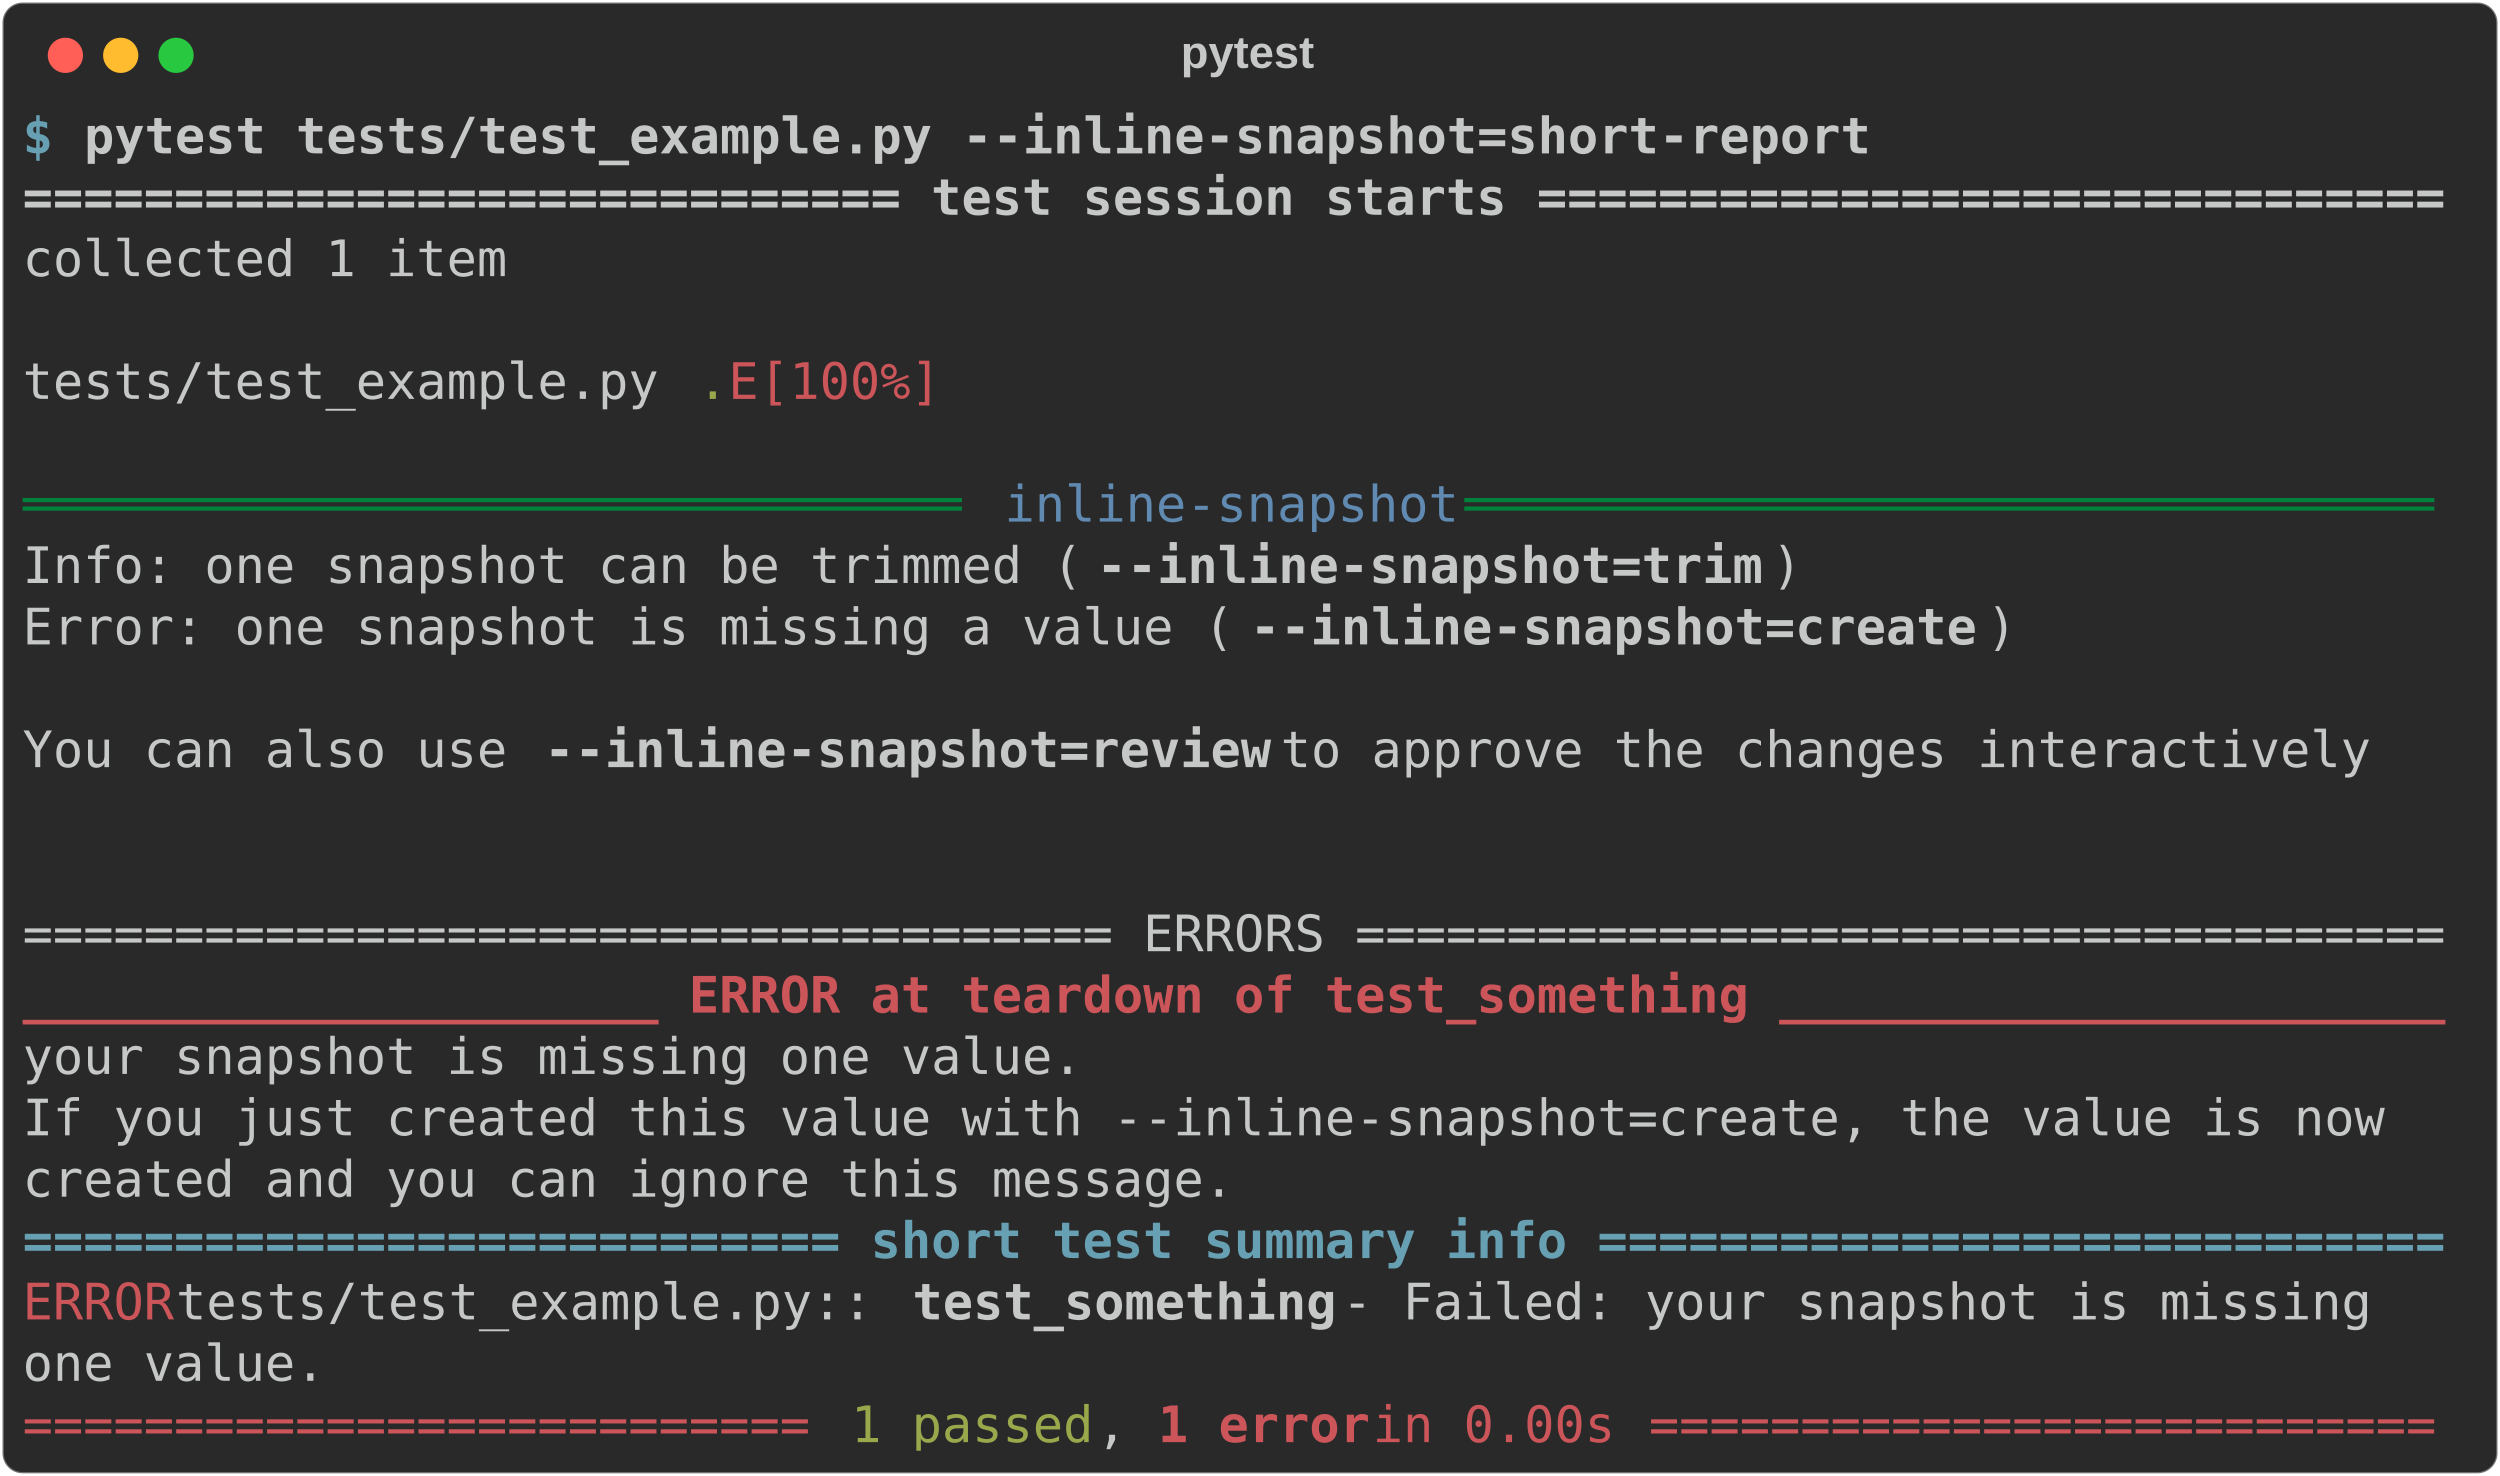
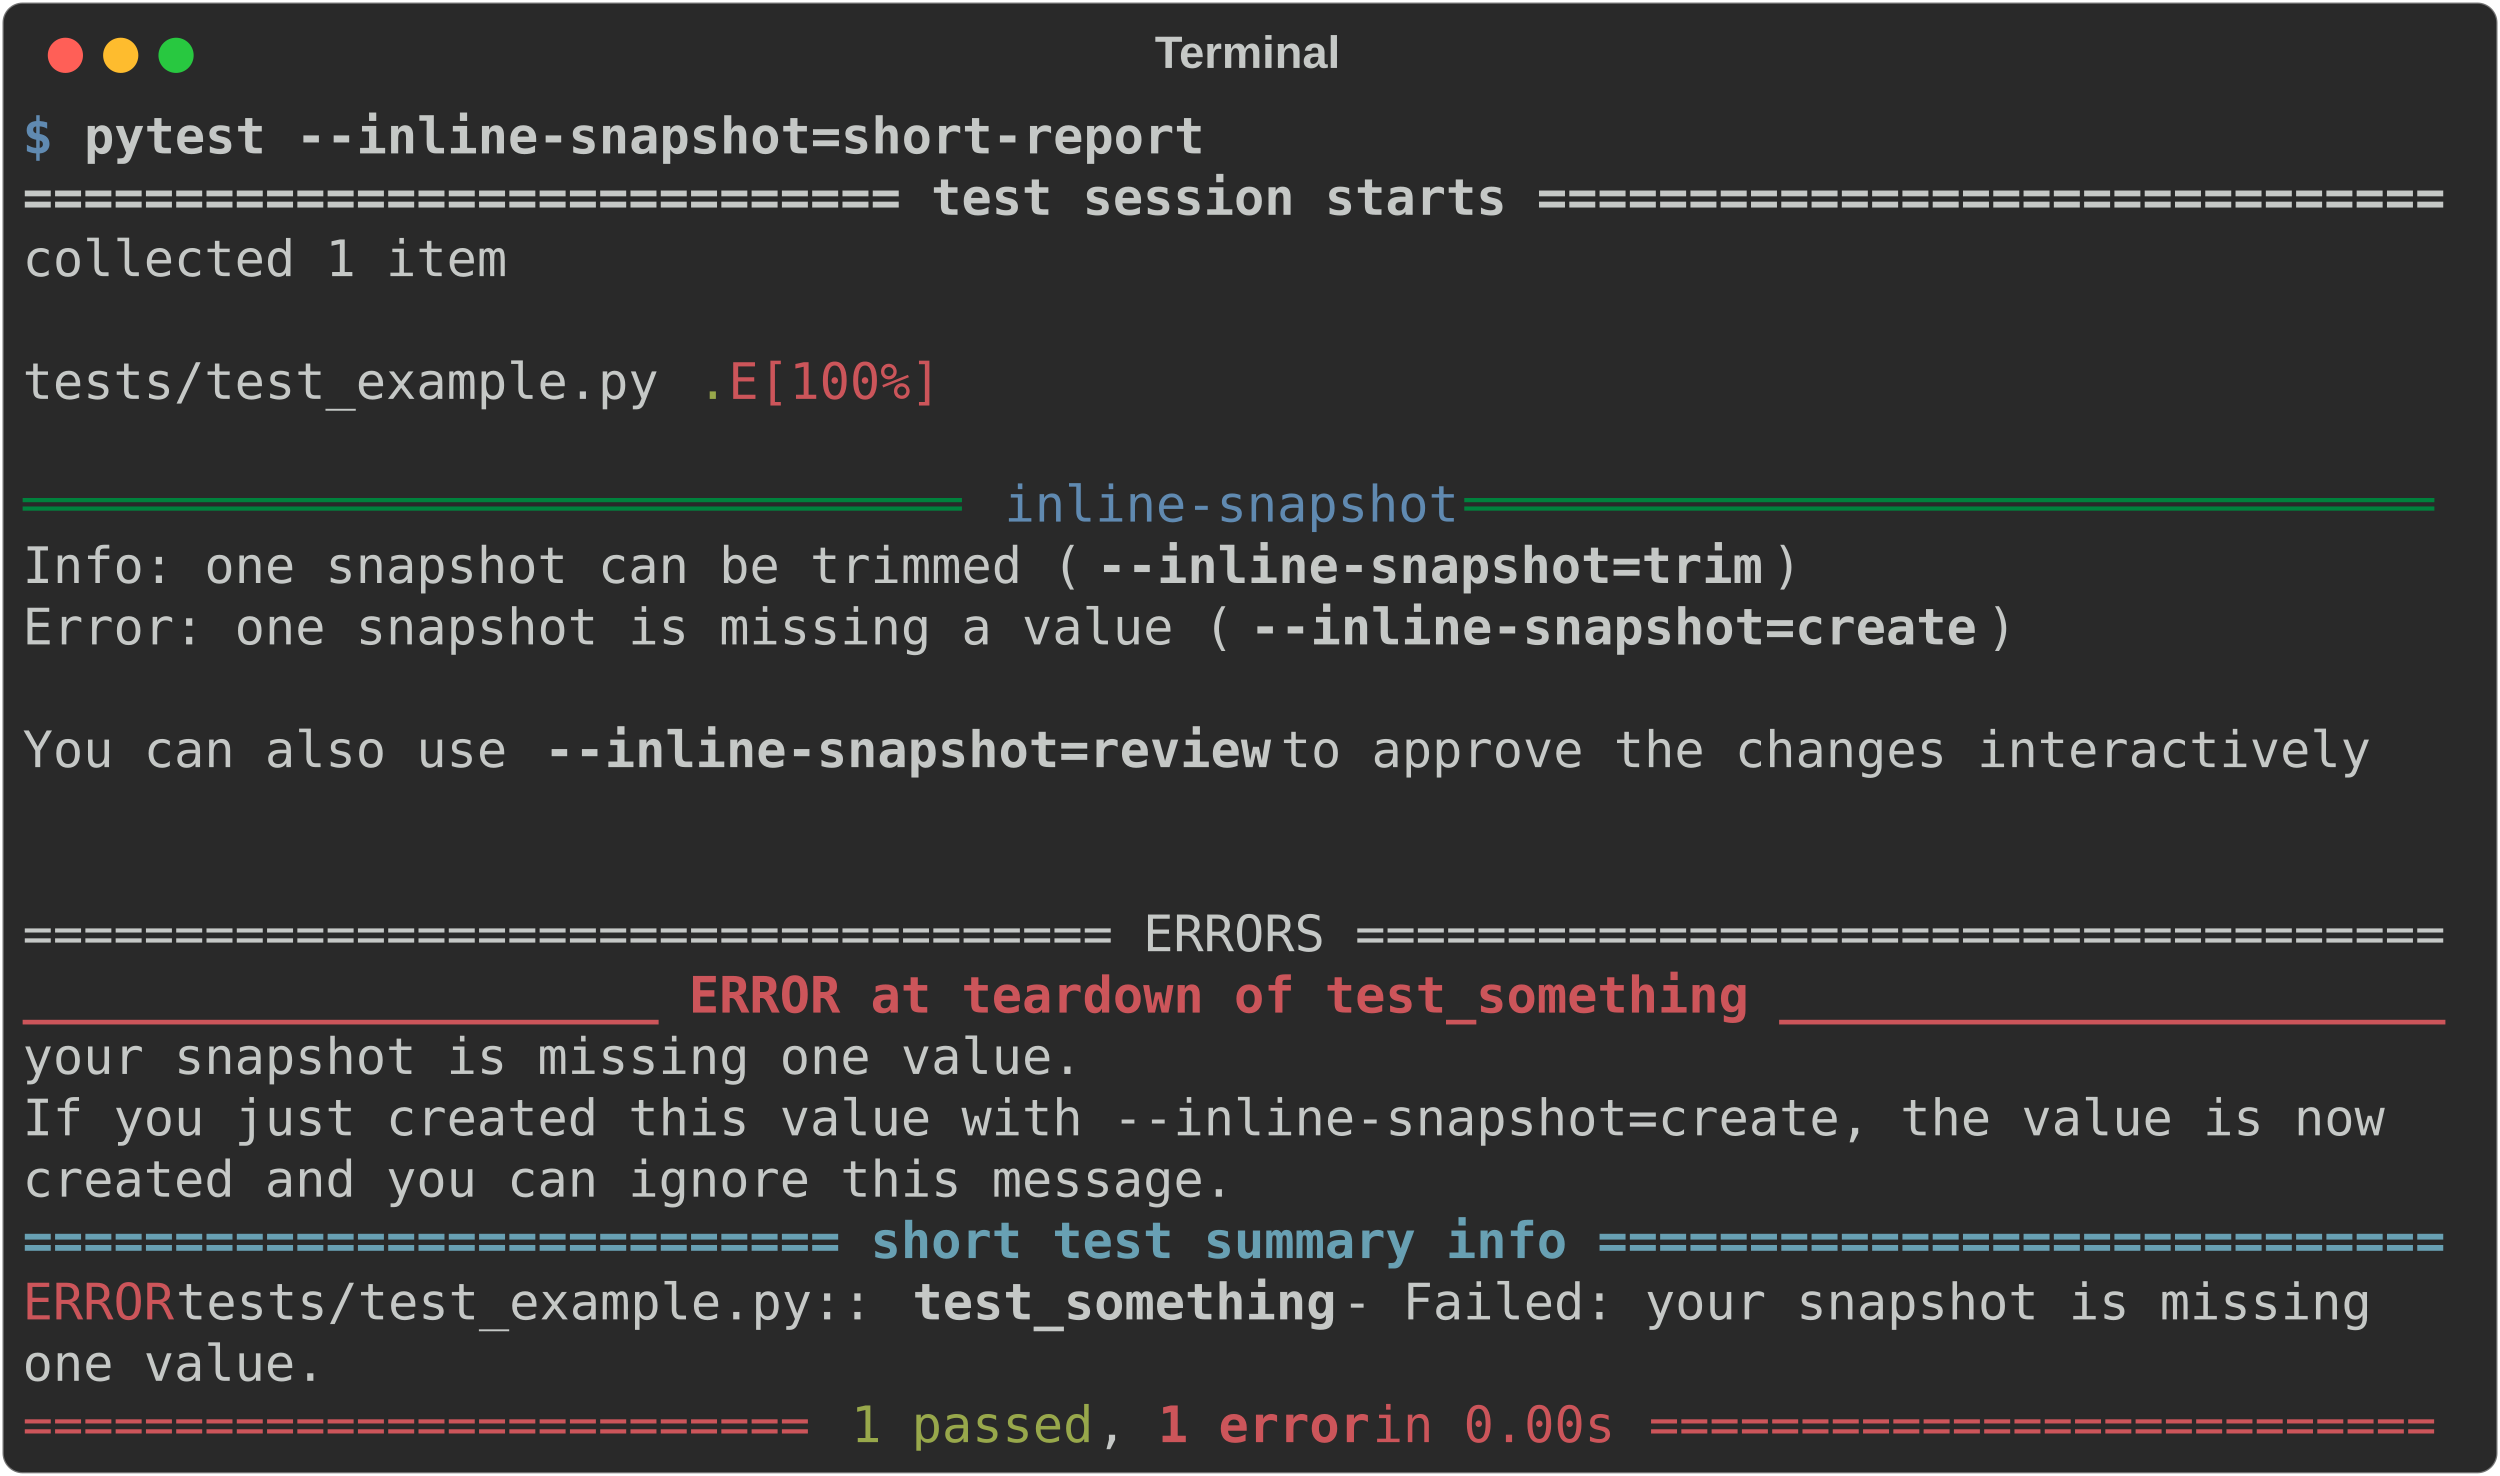
<svg xmlns="http://www.w3.org/2000/svg" class="rich-terminal" viewBox="0 0 994 586.8">
  <style>

    @font-face {
        font-family: "Fira Code";
        src: local("FiraCode-Regular"),
                url("https://cdnjs.cloudflare.com/ajax/libs/firacode/6.2.0/woff2/FiraCode-Regular.woff2") format("woff2"),
                url("https://cdnjs.cloudflare.com/ajax/libs/firacode/6.2.0/woff/FiraCode-Regular.woff") format("woff");
        font-style: normal;
        font-weight: 400;
    }
    @font-face {
        font-family: "Fira Code";
        src: local("FiraCode-Bold"),
                url("https://cdnjs.cloudflare.com/ajax/libs/firacode/6.2.0/woff2/FiraCode-Bold.woff2") format("woff2"),
                url("https://cdnjs.cloudflare.com/ajax/libs/firacode/6.2.0/woff/FiraCode-Bold.woff") format("woff");
        font-style: bold;
        font-weight: 700;
    }

    .pytest-short-report-rich-matrix {
        font-family: Fira Code, monospace;
        font-size: 20px;
        line-height: 24.4px;
        font-variant-east-asian: full-width;
    }

    .pytest-short-report-rich-title {
        font-size: 18px;
        font-weight: bold;
        font-family: arial;
    }

-     .pytest-short-report-rich-r1 { fill: #68a0b3;font-weight: bold }
+     .pytest-short-report-rich-r1 { fill: #608ab1;font-weight: bold }
.pytest-short-report-rich-r2 { fill: #c5c8c6 }
.pytest-short-report-rich-r3 { fill: #c5c8c6;font-weight: bold }
.pytest-short-report-rich-r4 { fill: #98a84b }
.pytest-short-report-rich-r5 { fill: #cc555a }
.pytest-short-report-rich-r6 { fill: #00823d }
.pytest-short-report-rich-r7 { fill: #608ab1 }
.pytest-short-report-rich-r8 { fill: #cc555a;font-weight: bold }
+ .pytest-short-report-rich-r9 { fill: #68a0b3;font-weight: bold }
    </style>
  <defs>
    <clipPath id="pytest-short-report-rich-clip-terminal">
      <rect x="0" y="0" width="975.0" height="535.8" />
    </clipPath>
    <clipPath id="pytest-short-report-rich-line-0">
      <rect x="0" y="1.5" width="976" height="24.65" />
    </clipPath>
    <clipPath id="pytest-short-report-rich-line-1">
      <rect x="0" y="25.9" width="976" height="24.65" />
    </clipPath>
    <clipPath id="pytest-short-report-rich-line-2">
      <rect x="0" y="50.3" width="976" height="24.65" />
    </clipPath>
    <clipPath id="pytest-short-report-rich-line-3">
      <rect x="0" y="74.7" width="976" height="24.65" />
    </clipPath>
    <clipPath id="pytest-short-report-rich-line-4">
      <rect x="0" y="99.1" width="976" height="24.65" />
    </clipPath>
    <clipPath id="pytest-short-report-rich-line-5">
      <rect x="0" y="123.5" width="976" height="24.65" />
    </clipPath>
    <clipPath id="pytest-short-report-rich-line-6">
      <rect x="0" y="147.9" width="976" height="24.65" />
    </clipPath>
    <clipPath id="pytest-short-report-rich-line-7">
      <rect x="0" y="172.3" width="976" height="24.65" />
    </clipPath>
    <clipPath id="pytest-short-report-rich-line-8">
      <rect x="0" y="196.7" width="976" height="24.65" />
    </clipPath>
    <clipPath id="pytest-short-report-rich-line-9">
      <rect x="0" y="221.1" width="976" height="24.65" />
    </clipPath>
    <clipPath id="pytest-short-report-rich-line-10">
      <rect x="0" y="245.5" width="976" height="24.65" />
    </clipPath>
    <clipPath id="pytest-short-report-rich-line-11">
      <rect x="0" y="269.9" width="976" height="24.65" />
    </clipPath>
    <clipPath id="pytest-short-report-rich-line-12">
      <rect x="0" y="294.3" width="976" height="24.65" />
    </clipPath>
    <clipPath id="pytest-short-report-rich-line-13">
      <rect x="0" y="318.7" width="976" height="24.65" />
    </clipPath>
    <clipPath id="pytest-short-report-rich-line-14">
      <rect x="0" y="343.1" width="976" height="24.65" />
    </clipPath>
    <clipPath id="pytest-short-report-rich-line-15">
      <rect x="0" y="367.5" width="976" height="24.65" />
    </clipPath>
    <clipPath id="pytest-short-report-rich-line-16">
      <rect x="0" y="391.9" width="976" height="24.65" />
    </clipPath>
    <clipPath id="pytest-short-report-rich-line-17">
      <rect x="0" y="416.3" width="976" height="24.65" />
    </clipPath>
    <clipPath id="pytest-short-report-rich-line-18">
      <rect x="0" y="440.7" width="976" height="24.65" />
    </clipPath>
    <clipPath id="pytest-short-report-rich-line-19">
      <rect x="0" y="465.1" width="976" height="24.65" />
    </clipPath>
    <clipPath id="pytest-short-report-rich-line-20">
      <rect x="0" y="489.5" width="976" height="24.65" />
    </clipPath>
  </defs>
  <rect fill="#292929" stroke="rgba(255,255,255,0.35)" stroke-width="1" x="1" y="1" width="992" height="584.8" rx="8" />
-   <text class="pytest-short-report-rich-title" fill="#c5c8c6" text-anchor="middle" x="496" y="27">pytest</text>
+   <text class="pytest-short-report-rich-title" fill="#c5c8c6" text-anchor="middle" x="496" y="27">Terminal</text>
  <g transform="translate(26,22)">
    <circle cx="0" cy="0" r="7" fill="#ff5f57" />
    <circle cx="22" cy="0" r="7" fill="#febc2e" />
    <circle cx="44" cy="0" r="7" fill="#28c840" />
  </g>
  <g transform="translate(9, 41)" clip-path="url(#pytest-short-report-rich-clip-terminal)">
    <g class="pytest-short-report-rich-matrix">
      <text class="pytest-short-report-rich-r1" x="0" y="20" textLength="12.2" clip-path="url(#pytest-short-report-rich-line-0)">$</text>
-       <text class="pytest-short-report-rich-r3" x="24.4" y="20" textLength="719.8" clip-path="url(#pytest-short-report-rich-line-0)">pytest tests/test_example.py --inline-snapshot=short-report</text>
+       <text class="pytest-short-report-rich-r3" x="24.4" y="20" textLength="451.4" clip-path="url(#pytest-short-report-rich-line-0)">pytest --inline-snapshot=short-report</text>
      <text class="pytest-short-report-rich-r2" x="976" y="20" textLength="12.2" clip-path="url(#pytest-short-report-rich-line-0)">
</text>
      <text class="pytest-short-report-rich-r3" x="0" y="44.4" textLength="976" clip-path="url(#pytest-short-report-rich-line-1)">============================= test session starts ==============================</text>
      <text class="pytest-short-report-rich-r2" x="976" y="44.4" textLength="12.2" clip-path="url(#pytest-short-report-rich-line-1)">
</text>
      <text class="pytest-short-report-rich-r2" x="0" y="68.8" textLength="195.2" clip-path="url(#pytest-short-report-rich-line-2)">collected 1 item</text>
      <text class="pytest-short-report-rich-r2" x="976" y="68.8" textLength="12.2" clip-path="url(#pytest-short-report-rich-line-2)">
</text>
      <text class="pytest-short-report-rich-r2" x="976" y="93.2" textLength="12.2" clip-path="url(#pytest-short-report-rich-line-3)">
</text>
      <text class="pytest-short-report-rich-r2" x="0" y="117.6" textLength="268.4" clip-path="url(#pytest-short-report-rich-line-4)">tests/test_example.py </text>
      <text class="pytest-short-report-rich-r4" x="268.4" y="117.6" textLength="12.2" clip-path="url(#pytest-short-report-rich-line-4)">.</text>
      <text class="pytest-short-report-rich-r5" x="280.6" y="117.6" textLength="12.2" clip-path="url(#pytest-short-report-rich-line-4)">E</text>
      <text class="pytest-short-report-rich-r5" x="292.8" y="117.6" textLength="671" clip-path="url(#pytest-short-report-rich-line-4)">                                                 [100%]</text>
      <text class="pytest-short-report-rich-r2" x="976" y="117.6" textLength="12.2" clip-path="url(#pytest-short-report-rich-line-4)">
</text>
      <text class="pytest-short-report-rich-r2" x="976" y="142" textLength="12.2" clip-path="url(#pytest-short-report-rich-line-5)">
</text>
      <text class="pytest-short-report-rich-r6" x="0" y="166.4" textLength="390.4" clip-path="url(#pytest-short-report-rich-line-6)">═══════════════════════════════ </text>
      <text class="pytest-short-report-rich-r7" x="390.4" y="166.4" textLength="183" clip-path="url(#pytest-short-report-rich-line-6)">inline-snapshot</text>
      <text class="pytest-short-report-rich-r6" x="573.4" y="166.4" textLength="402.6" clip-path="url(#pytest-short-report-rich-line-6)"> ════════════════════════════════</text>
      <text class="pytest-short-report-rich-r2" x="976" y="166.4" textLength="12.2" clip-path="url(#pytest-short-report-rich-line-6)">
</text>
      <text class="pytest-short-report-rich-r2" x="0" y="190.8" textLength="427" clip-path="url(#pytest-short-report-rich-line-7)">Info: one snapshot can be trimmed (</text>
      <text class="pytest-short-report-rich-r3" x="427" y="190.8" textLength="268.4" clip-path="url(#pytest-short-report-rich-line-7)">--inline-snapshot=trim</text>
      <text class="pytest-short-report-rich-r2" x="695.4" y="190.8" textLength="12.2" clip-path="url(#pytest-short-report-rich-line-7)">)</text>
      <text class="pytest-short-report-rich-r2" x="976" y="190.8" textLength="12.2" clip-path="url(#pytest-short-report-rich-line-7)">
</text>
      <text class="pytest-short-report-rich-r2" x="0" y="215.2" textLength="488" clip-path="url(#pytest-short-report-rich-line-8)">Error: one snapshot is missing a value (</text>
      <text class="pytest-short-report-rich-r3" x="488" y="215.2" textLength="292.8" clip-path="url(#pytest-short-report-rich-line-8)">--inline-snapshot=create</text>
      <text class="pytest-short-report-rich-r2" x="780.8" y="215.2" textLength="12.2" clip-path="url(#pytest-short-report-rich-line-8)">)</text>
      <text class="pytest-short-report-rich-r2" x="976" y="215.2" textLength="12.2" clip-path="url(#pytest-short-report-rich-line-8)">
</text>
      <text class="pytest-short-report-rich-r2" x="976" y="239.6" textLength="12.2" clip-path="url(#pytest-short-report-rich-line-9)">
</text>
      <text class="pytest-short-report-rich-r2" x="0" y="264" textLength="207.4" clip-path="url(#pytest-short-report-rich-line-10)">You can also use </text>
      <text class="pytest-short-report-rich-r3" x="207.4" y="264" textLength="292.8" clip-path="url(#pytest-short-report-rich-line-10)">--inline-snapshot=review</text>
      <text class="pytest-short-report-rich-r2" x="500.2" y="264" textLength="451.4" clip-path="url(#pytest-short-report-rich-line-10)"> to approve the changes interactively</text>
      <text class="pytest-short-report-rich-r2" x="976" y="264" textLength="12.2" clip-path="url(#pytest-short-report-rich-line-10)">
</text>
      <text class="pytest-short-report-rich-r2" x="976" y="288.4" textLength="12.2" clip-path="url(#pytest-short-report-rich-line-11)">
</text>
      <text class="pytest-short-report-rich-r2" x="976" y="312.8" textLength="12.2" clip-path="url(#pytest-short-report-rich-line-12)">
</text>
      <text class="pytest-short-report-rich-r2" x="0" y="337.2" textLength="976" clip-path="url(#pytest-short-report-rich-line-13)">==================================== ERRORS ====================================</text>
      <text class="pytest-short-report-rich-r2" x="976" y="337.2" textLength="12.2" clip-path="url(#pytest-short-report-rich-line-13)">
</text>
      <text class="pytest-short-report-rich-r8" x="0" y="361.6" textLength="976" clip-path="url(#pytest-short-report-rich-line-14)">_____________________ ERROR at teardown of test_something ______________________</text>
      <text class="pytest-short-report-rich-r2" x="976" y="361.6" textLength="12.2" clip-path="url(#pytest-short-report-rich-line-14)">
</text>
      <text class="pytest-short-report-rich-r2" x="0" y="386" textLength="427" clip-path="url(#pytest-short-report-rich-line-15)">your snapshot is missing one value.</text>
      <text class="pytest-short-report-rich-r2" x="976" y="386" textLength="12.2" clip-path="url(#pytest-short-report-rich-line-15)">
</text>
      <text class="pytest-short-report-rich-r2" x="0" y="410.4" textLength="963.8" clip-path="url(#pytest-short-report-rich-line-16)">If you just created this value with --inline-snapshot=create, the value is now </text>
      <text class="pytest-short-report-rich-r2" x="976" y="410.4" textLength="12.2" clip-path="url(#pytest-short-report-rich-line-16)">
</text>
      <text class="pytest-short-report-rich-r2" x="0" y="434.8" textLength="488" clip-path="url(#pytest-short-report-rich-line-17)">created and you can ignore this message.</text>
      <text class="pytest-short-report-rich-r2" x="976" y="434.8" textLength="12.2" clip-path="url(#pytest-short-report-rich-line-17)">
</text>
-       <text class="pytest-short-report-rich-r1" x="0" y="459.2" textLength="976" clip-path="url(#pytest-short-report-rich-line-18)">=========================== short test summary info ============================</text>
+       <text class="pytest-short-report-rich-r9" x="0" y="459.2" textLength="976" clip-path="url(#pytest-short-report-rich-line-18)">=========================== short test summary info ============================</text>
      <text class="pytest-short-report-rich-r2" x="976" y="459.2" textLength="12.2" clip-path="url(#pytest-short-report-rich-line-18)">
</text>
      <text class="pytest-short-report-rich-r5" x="0" y="483.6" textLength="61" clip-path="url(#pytest-short-report-rich-line-19)">ERROR</text>
      <text class="pytest-short-report-rich-r2" x="61" y="483.6" textLength="292.8" clip-path="url(#pytest-short-report-rich-line-19)"> tests/test_example.py::</text>
      <text class="pytest-short-report-rich-r3" x="353.8" y="483.6" textLength="170.8" clip-path="url(#pytest-short-report-rich-line-19)">test_something</text>
      <text class="pytest-short-report-rich-r2" x="524.6" y="483.6" textLength="439.2" clip-path="url(#pytest-short-report-rich-line-19)"> - Failed: your snapshot is missing </text>
      <text class="pytest-short-report-rich-r2" x="976" y="483.6" textLength="12.2" clip-path="url(#pytest-short-report-rich-line-19)">
</text>
      <text class="pytest-short-report-rich-r2" x="0" y="508" textLength="122" clip-path="url(#pytest-short-report-rich-line-20)">one value.</text>
      <text class="pytest-short-report-rich-r2" x="976" y="508" textLength="12.2" clip-path="url(#pytest-short-report-rich-line-20)">
</text>
      <text class="pytest-short-report-rich-r5" x="0" y="532.4" textLength="329.4" clip-path="url(#pytest-short-report-rich-line-21)">========================== </text>
      <text class="pytest-short-report-rich-r4" x="329.4" y="532.4" textLength="97.6" clip-path="url(#pytest-short-report-rich-line-21)">1 passed</text>
      <text class="pytest-short-report-rich-r2" x="427" y="532.4" textLength="24.4" clip-path="url(#pytest-short-report-rich-line-21)">, </text>
      <text class="pytest-short-report-rich-r8" x="451.4" y="532.4" textLength="85.4" clip-path="url(#pytest-short-report-rich-line-21)">1 error</text>
      <text class="pytest-short-report-rich-r5" x="536.8" y="532.4" textLength="109.8" clip-path="url(#pytest-short-report-rich-line-21)"> in 0.00s</text>
      <text class="pytest-short-report-rich-r5" x="646.6" y="532.4" textLength="329.4" clip-path="url(#pytest-short-report-rich-line-21)"> ==========================</text>
    </g>
  </g>
</svg>
